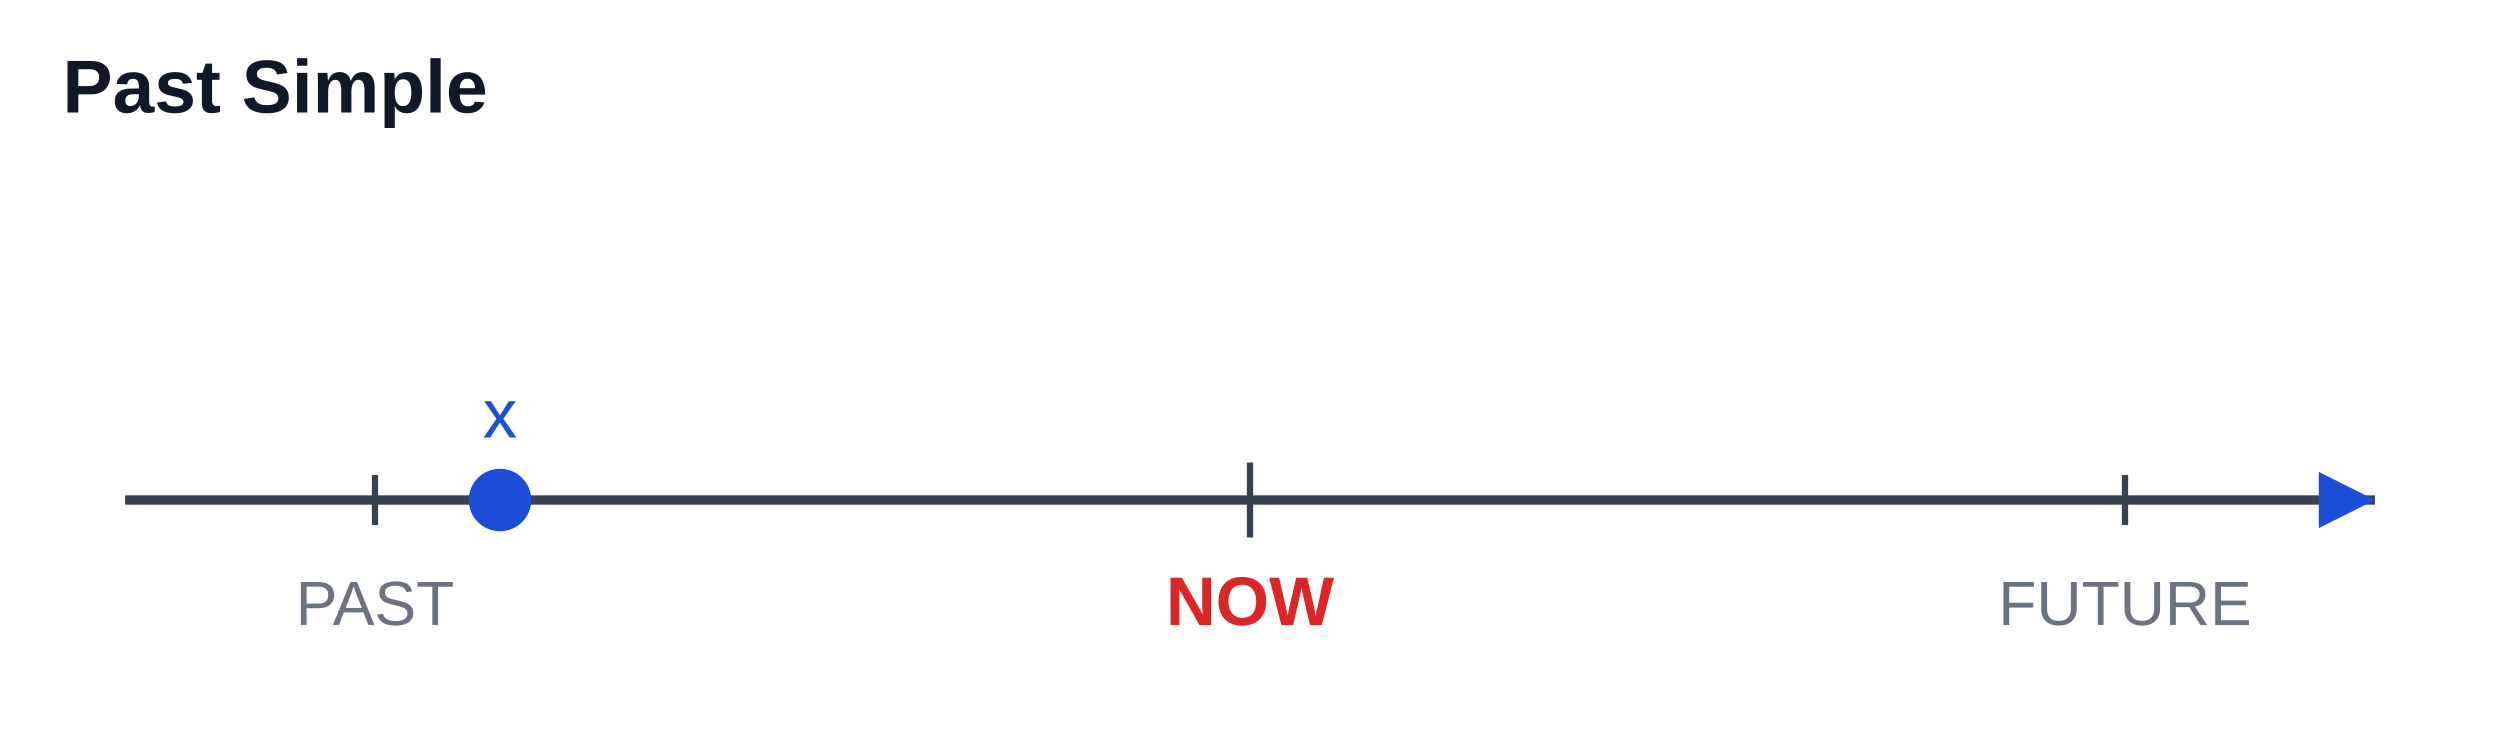
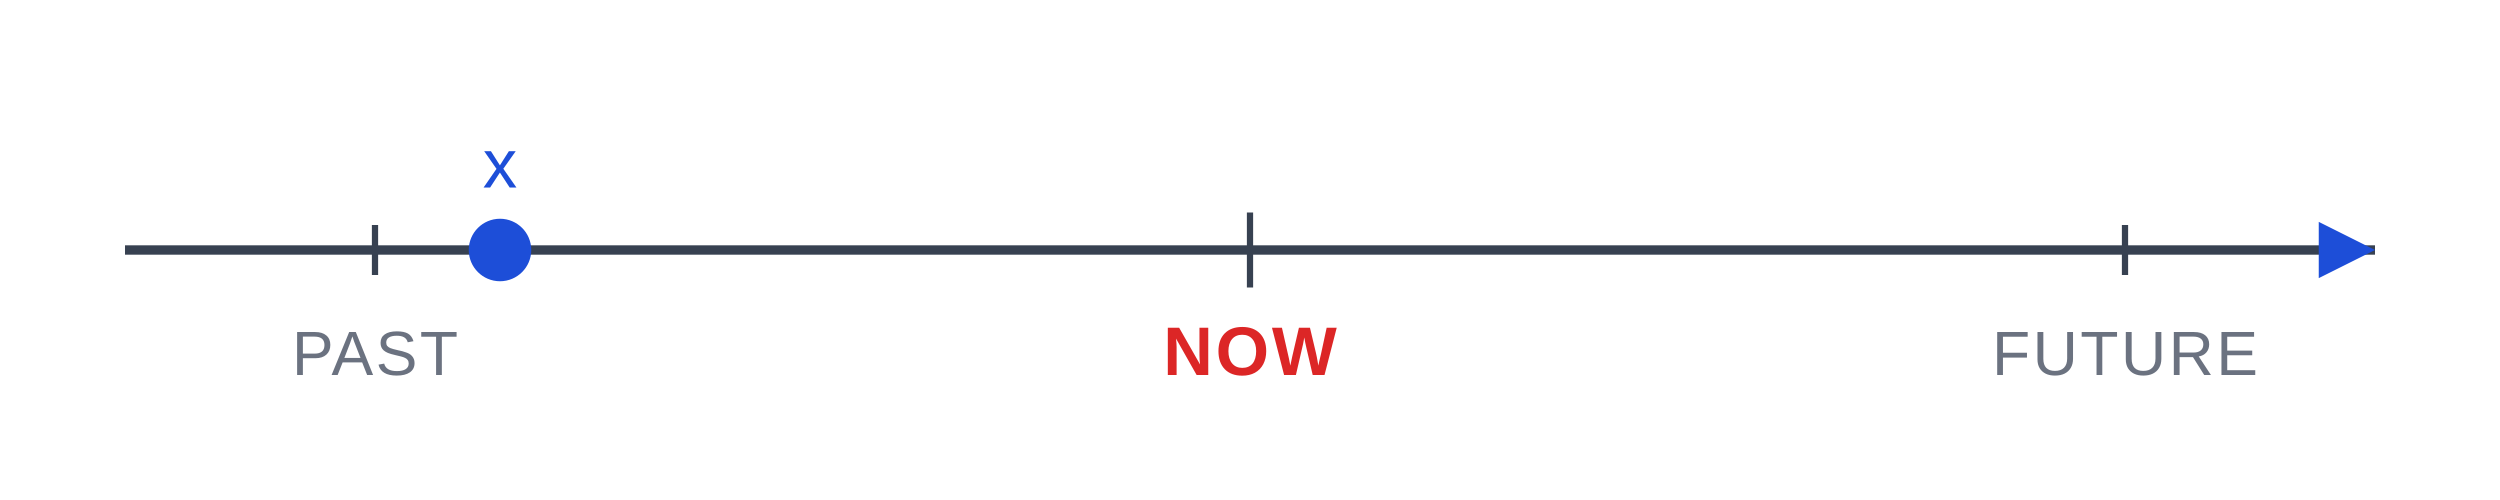
- <svg xmlns="http://www.w3.org/2000/svg" viewBox="0 0 400 120" font-family="-apple-system, Segoe UI, Arial, sans-serif" font-size="11">
+ <svg xmlns="http://www.w3.org/2000/svg" viewBox="0 0 400 80" font-family="-apple-system, Segoe UI, Arial, sans-serif" font-size="11">
  <style>
  .axis  { stroke:#374151; stroke-width:1.5; }
  .tick  { stroke:#374151; stroke-width:1; }
-   .label { fill:#6b7280; font-size:10px; }
-   .now   { fill:#dc2626; font-weight:700; }
+   .label { fill:#6b7280; font-size:10px; letter-spacing:0.04em; }
+   .now   { fill:#dc2626; font-weight:700; letter-spacing:0.04em; }
  .event { fill:#1d4ed8; }
  .arrow { fill:#1d4ed8; }
  .dur   { stroke:#1d4ed8; stroke-width:6; stroke-linecap:round; opacity:0.85; }
  .dot   { fill:#1d4ed8; }
-   .title { font-size:12px; fill:#111827; font-weight:600; }
+   /* Dark-mode style is baked INTO the SVG so the timeline looks right
+      regardless of how Anki applies its night-mode hooks at the page level. */
  @media (prefers-color-scheme: dark) {
-     .axis, .tick { stroke:#9ca3af; }
-     .label { fill:#9ca3af; }
-     .title { fill:#f9fafb; }
+     .axis, .tick { stroke:#94a3b8; }
+     .label { fill:#cbd5e1; }
    .now   { fill:#fca5a5; }
-     .event, .dur, .arrow, .dot { stroke:#93c5fd; fill:#93c5fd; }
+     .event, .arrow, .dot { fill:#93c5fd; }
+     .dur { stroke:#93c5fd; }
  }
</style>
-   <text x="10" y="18" class="title">Past Simple</text>
-   <line x1="20" y1="80" x2="380" y2="80" class="axis" marker-end="url(#arrow)" />
  <defs>
    <marker id="arrow" markerWidth="10" markerHeight="10" refX="6" refY="3" orient="auto">
      <path d="M0,0 L6,3 L0,6 Z" class="arrow" />
    </marker>
  </defs>
-   <line x1="60" y1="76" x2="60" y2="84" class="tick" />
-   <line x1="200" y1="74" x2="200" y2="86" class="tick" />
-   <line x1="340" y1="76" x2="340" y2="84" class="tick" />
-   <text x="60" y="100" text-anchor="middle" class="label">PAST</text>
-   <text x="200" y="100" text-anchor="middle" class="now">NOW</text>
-   <text x="340" y="100" text-anchor="middle" class="label">FUTURE</text>
-   <circle cx="80" cy="80" r="5" class="dot" />
-   <text x="80" y="70" text-anchor="middle" class="event">x</text>
+   <line x1="20" y1="40" x2="380" y2="40" class="axis" marker-end="url(#arrow)" />
+   <line x1="60" y1="36" x2="60" y2="44" class="tick" />
+   <line x1="200" y1="34" x2="200" y2="46" class="tick" />
+   <line x1="340" y1="36" x2="340" y2="44" class="tick" />
+   <text x="60" y="60" text-anchor="middle" class="label">PAST</text>
+   <text x="200" y="60" text-anchor="middle" class="now">NOW</text>
+   <text x="340" y="60" text-anchor="middle" class="label">FUTURE</text>
+   <circle cx="80" cy="40" r="5" class="dot" />
+   <text x="80" y="30" text-anchor="middle" class="event">x</text>
</svg>
